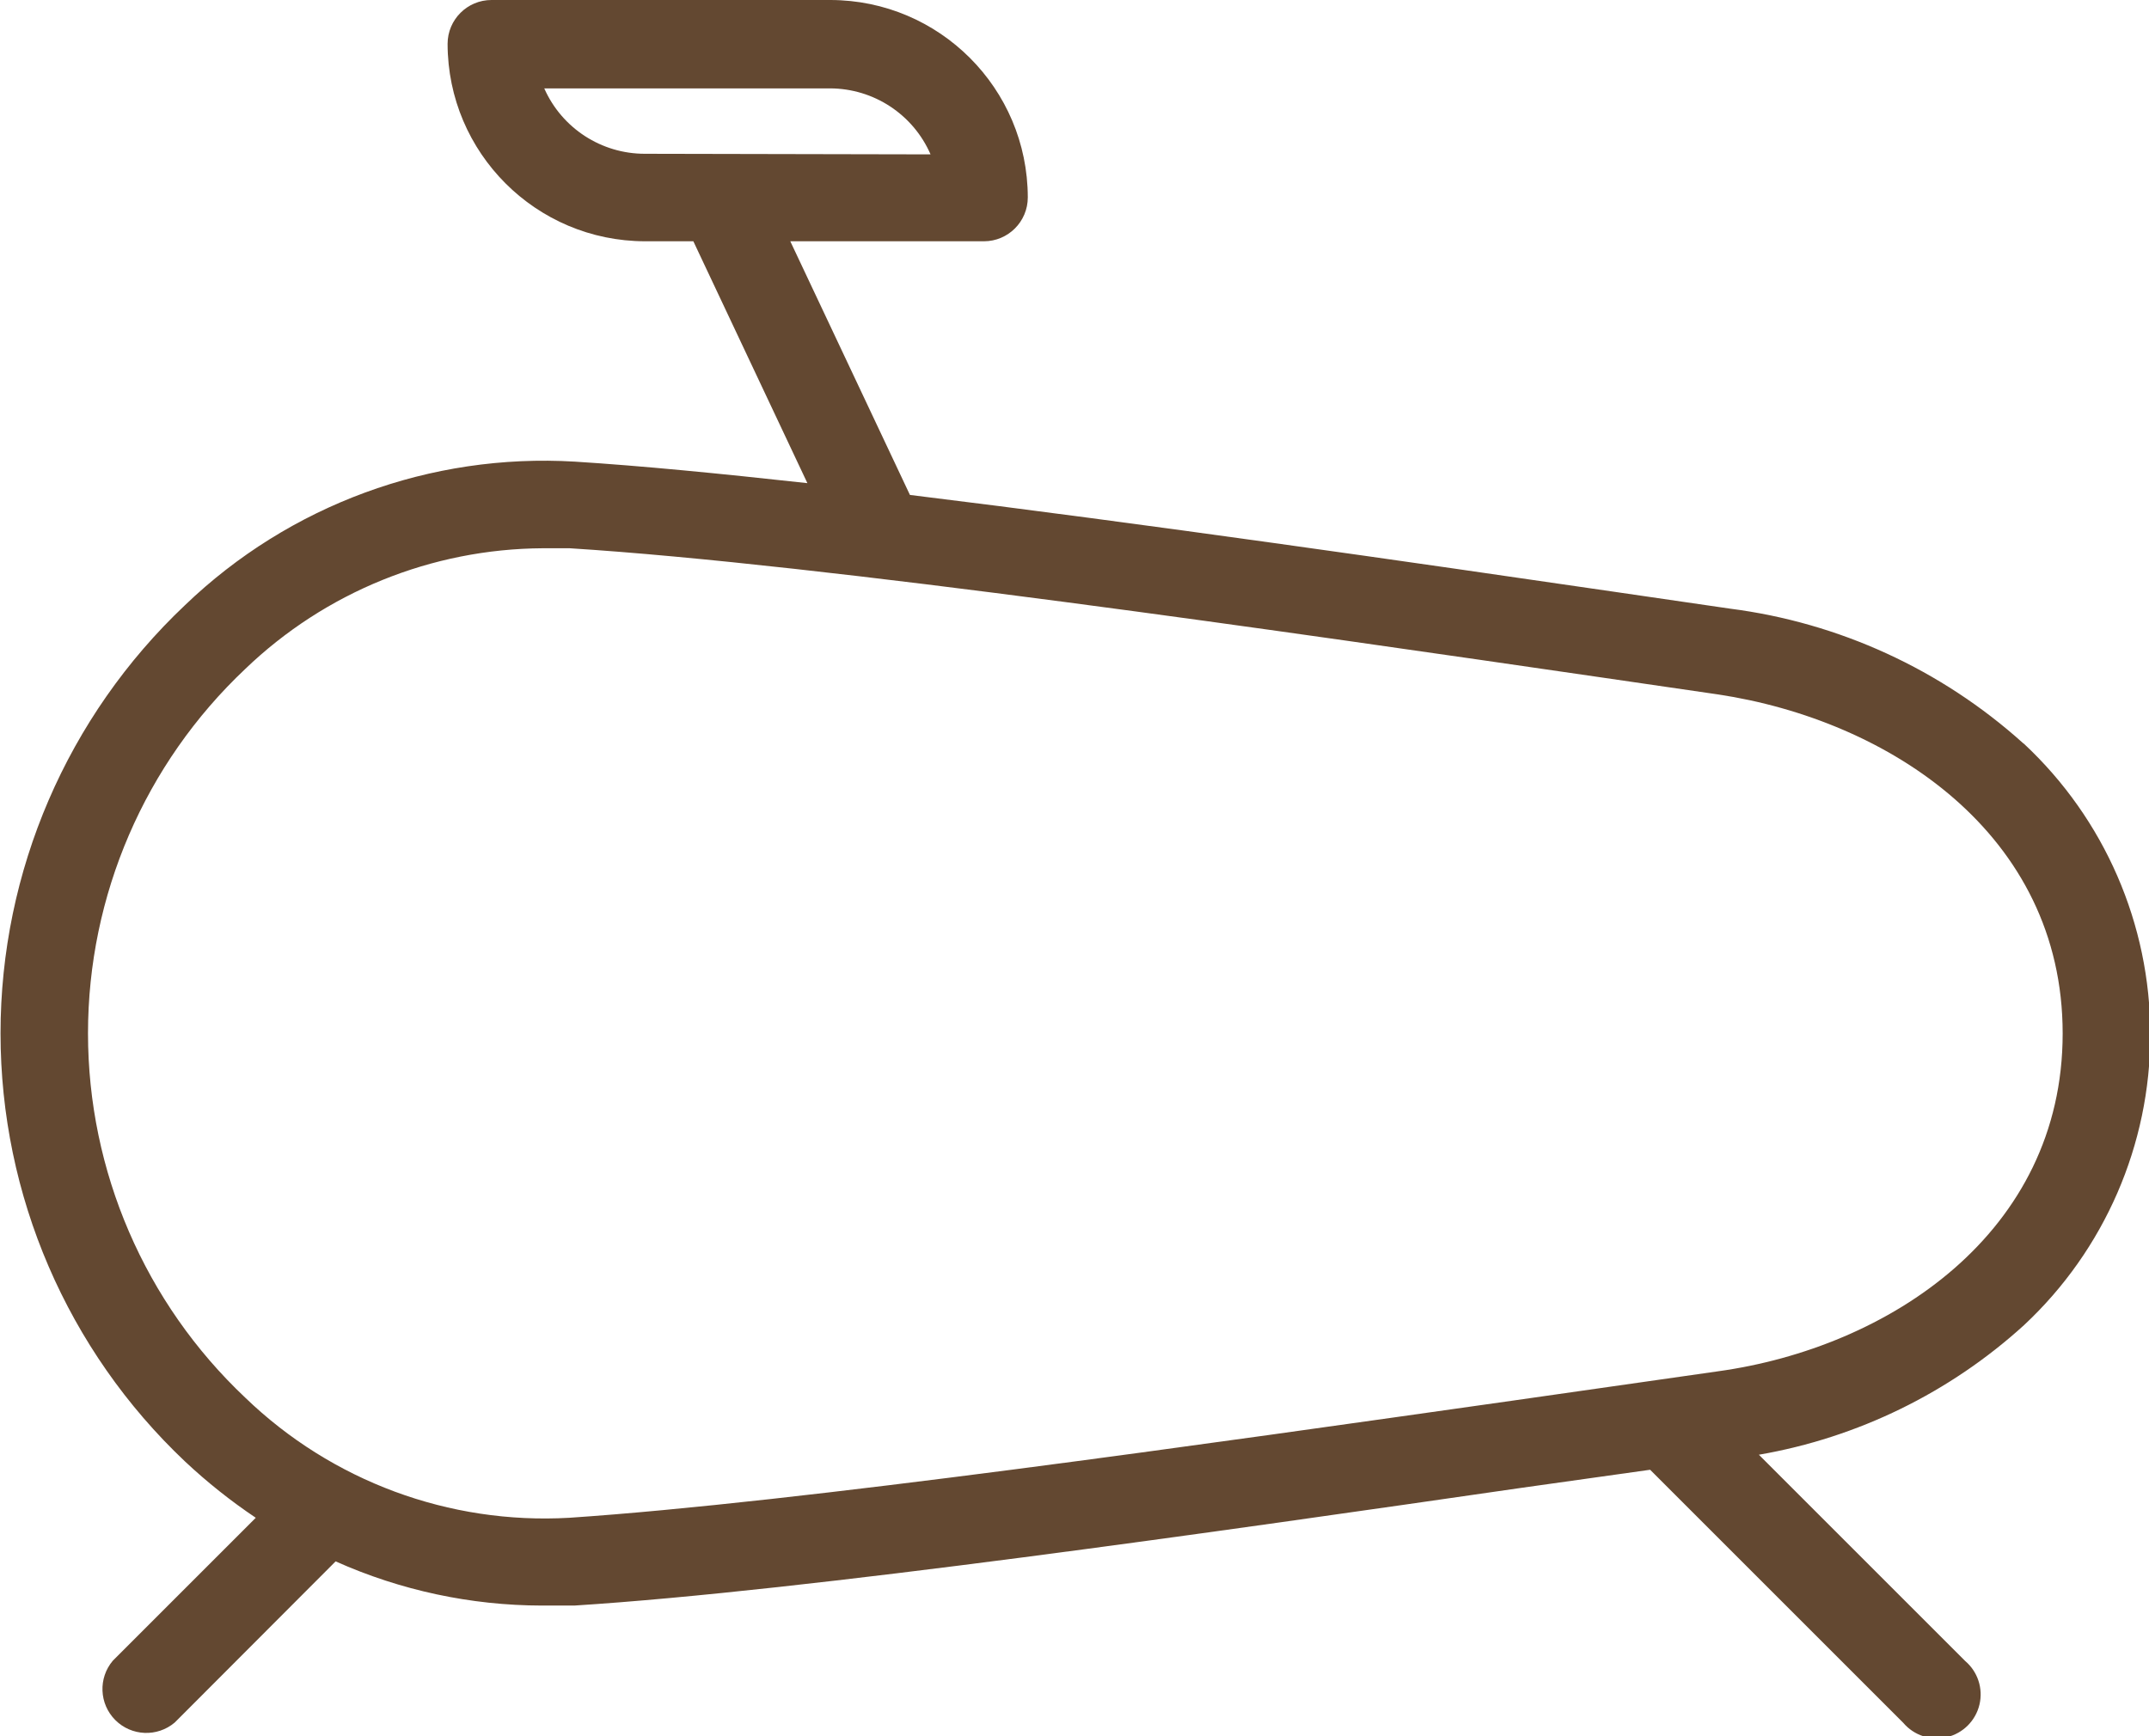
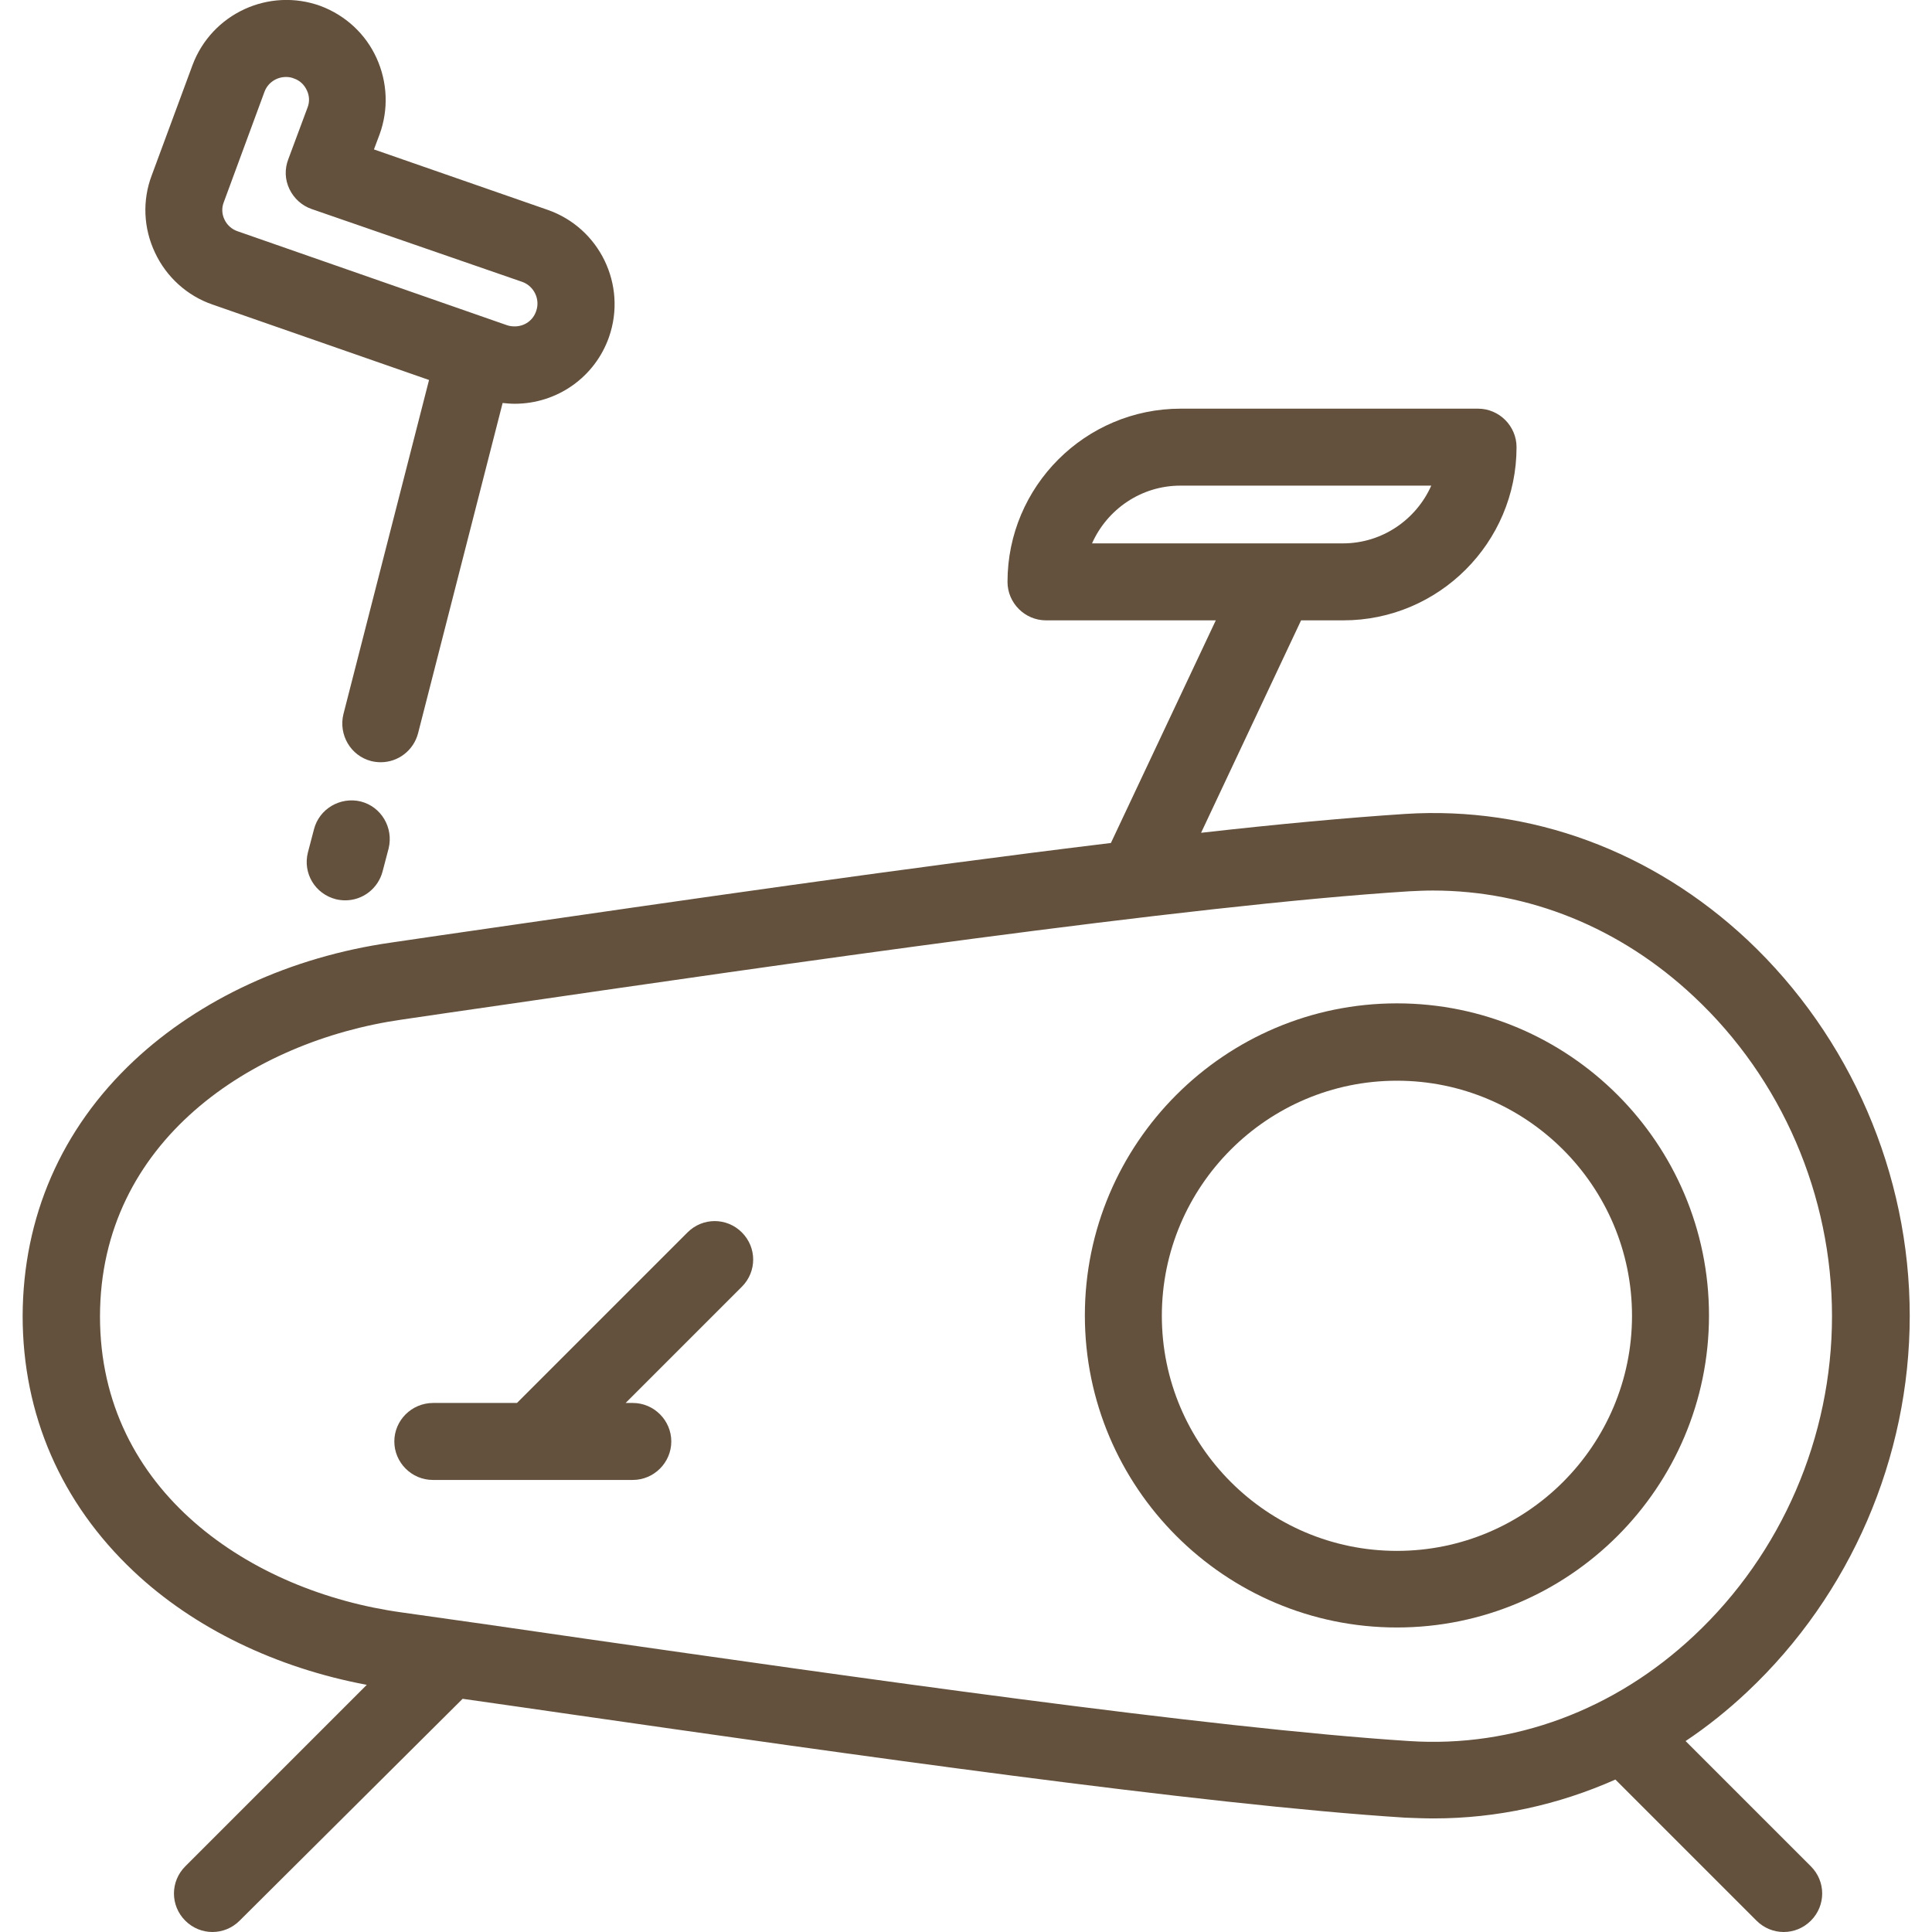
- <svg xmlns="http://www.w3.org/2000/svg" viewBox="0 0 72.93 58.91">
-   <g id="Слой_2" data-name="Слой 2">
-     <g id="Слой_1-2" data-name="Слой 1">
-       <path d="M68.65,25.22a18.35,18.35,0,0,0-9.94-4.56l-3.91-.57c-6.85-1-16-2.32-23.92-3.29L26.82,8.19h6.57A1.49,1.49,0,0,0,34.88,6.7,6.71,6.71,0,0,0,28.18,0H16.68a1.49,1.49,0,0,0-1.49,1.49,6.71,6.71,0,0,0,6.7,6.7h1.64L27.4,16.4c-3-.33-5.66-.59-7.89-.73A17.58,17.58,0,0,0,6.28,20.54a20,20,0,0,0,0,29.07,18.93,18.93,0,0,0,2.4,1.91L3.83,56.37a1.49,1.49,0,0,0,2.1,2.1L11.39,53a17.21,17.21,0,0,0,7,1.5q.55,0,1.1,0c7.88-.5,21.92-2.52,32.17-4L56,49.89l8.59,8.59a1.49,1.49,0,1,0,2.1-2.1l-7-7a17.91,17.91,0,0,0,9-4.4,13.5,13.5,0,0,0,0-19.73Zm-46.76-20A3.73,3.73,0,0,1,18.47,3h9.7a3.73,3.73,0,0,1,3.41,2.24ZM58.29,46.55l-7,1C41.05,49,27.08,51,19.32,51.52a14.63,14.63,0,0,1-11-4.08,17,17,0,0,1,0-24.73,14.69,14.69,0,0,1,10.1-4.1l.91,0c8.6.54,24.52,2.86,35.05,4.39l3.91.57C64.1,24.44,70,28.31,70,35.08S64.1,45.75,58.29,46.55Z" fill="#634831" />
+ <svg xmlns="http://www.w3.org/2000/svg" version="1.1" id="Layer_1" x="0px" y="0px" viewBox="0 0 512 512" style="enable-background:new 0 0 512 512;" xml:space="preserve">
+   <g>
+     <g>
+       <path style="fill:#63513D;" d="M35.5,281.1c17.4-16.3,41.5-27.5,68.1-31.3c8.1-1.2,17.1-2.5,26.8-3.9c47-6.8,109.5-15.9,164-22.5    l27.8-59h-45c-5.6,0-10.2-4.6-10.2-10.2c0-25.3,20.6-45.9,45.9-45.9h78.8c5.6,0,10.2,4.6,10.2,10.2c0,25.3-20.6,45.9-45.9,45.9    h-11.2l-26.5,56.3c20.3-2.3,38.8-4,54.1-5c33.3-2.1,65.5,9.8,90.7,33.4c27.3,25.7,43,62,43,99.6s-15.7,73.9-43,99.6    c-5.2,4.9-10.7,9.3-16.4,13.1l33.2,33.2c4,4,4,10.4,0,14.4c-2,2-4.6,3-7.2,3c-2.6,0-5.2-1-7.2-3l-37.4-37.4    c-15.1,6.7-31.4,10.3-48.1,10.3c-2.5,0-5-0.1-7.6-0.2c-54-3.4-150.2-17.2-220.5-27.3c-10.3-1.5-20.2-2.9-29.3-4.2L63.5,509    c-2,2-4.6,3-7.2,3s-5.2-1-7.2-3c-4-4-4-10.4,0-14.4l48.1-48.1c-24-4.5-45.8-15-61.8-30.1c-19.2-18.1-29.4-41.5-29.4-67.7    C6.1,322.6,16.2,299.2,35.5,281.1z M355.9,144c10.4,0,19.4-6.3,23.4-15.3h-66.5c-10.4,0-19.4,6.3-23.4,15.3H355.9z M106.4,427.3    c13.6,1.9,30.4,4.3,48.2,6.9c69.9,10,165.7,23.8,218.9,27.2c27.6,1.8,54.4-8.2,75.4-27.9c23.3-21.8,36.6-52.7,36.6-84.7    s-13.3-62.9-36.6-84.7c-19.5-18.3-43.8-28.1-69.2-28.1c-2.1,0-4.1,0.1-6.2,0.2c-58.9,3.7-168,19.6-240.2,30.1    c-9.7,1.4-18.7,2.7-26.8,3.9c-39.8,5.7-80,32.3-80,78.7C26.5,395.3,66.6,421.8,106.4,427.3z" />
+     </g>
+   </g>
+   <g>
+     <g>
+       <path style="fill:#63513D;" d="M370.2,265.9c45.6,0,82.7,37.1,82.7,82.7s-37.1,82.7-82.7,82.7s-82.7-37.1-82.7-82.7    C287.5,303,324.6,265.9,370.2,265.9z M370.2,411c34.4,0,62.3-28,62.3-62.3c0-34.4-28-62.3-62.3-62.3c-34.4,0-62.3,28-62.3,62.3    S335.8,411,370.2,411z" />
+     </g>
+   </g>
+   <g>
+     <g>
+       <path style="fill:#63513D;" d="M81.6,225.9l1.6-6.1c1.4-5.5,7-8.7,12.4-7.4c5.5,1.4,8.7,7,7.4,12.4l-1.6,6.1    c-1.2,4.6-5.3,7.7-9.9,7.7c-0.8,0-1.7-0.1-2.5-0.3C83.5,236.9,80.2,231.4,81.6,225.9z" />
+     </g>
+   </g>
+   <g>
+     <g>
+       <path style="fill:#63513D;" d="M40.2,46.5L51,17.3C56.1,3.6,71.3-3.4,85,1.6C91.6,4.1,96.9,9,99.8,15.4s3.2,13.6,0.8,20.2l-1.5,4    l46,16c13.8,4.8,21.1,19.9,16.3,33.7c-3.7,10.6-13.7,17.7-25,17.7c-1.1,0-2.2-0.1-3.2-0.2l-22.4,87.5c-1.2,4.6-5.3,7.7-9.9,7.7    c-0.8,0-1.7-0.1-2.5-0.3c-5.5-1.4-8.7-7-7.4-12.4l22.7-88.6l-57.4-20c-6.7-2.3-12.2-7.3-15.2-13.7C38,60.5,37.7,53.1,40.2,46.5z     M59.5,58.2c0.7,1.5,2,2.6,3.5,3.1l71.4,24.9c0.6,0.2,1.3,0.3,2,0.3c2.6,0,4.9-1.6,5.7-4.1c1.1-3.1-0.6-6.6-3.7-7.7L82.6,55.4    c-2.6-0.9-4.7-2.8-5.9-5.3c-1.2-2.5-1.3-5.3-0.3-7.9l5.1-13.7c0.6-1.5,0.5-3.2-0.2-4.6c-0.7-1.5-1.9-2.6-3.4-3.1    c-0.7-0.3-1.4-0.4-2.1-0.4c-2.5,0-4.8,1.5-5.7,3.9L59.3,53.6C58.7,55.1,58.8,56.8,59.5,58.2z" />
+     </g>
+   </g>
+   <g>
+     <g>
+       <path style="fill:#63513D;" d="M114.8,371.8H137l45.2-45.2c4-4,10.4-4,14.4,0c4,4,4,10.4,0,14.4l-30.8,30.8h1.9    c5.6,0,10.2,4.6,10.2,10.2s-4.6,10.2-10.2,10.2h-53c-5.6,0-10.2-4.6-10.2-10.2S109.1,371.8,114.8,371.8z" />
    </g>
  </g>
</svg>
